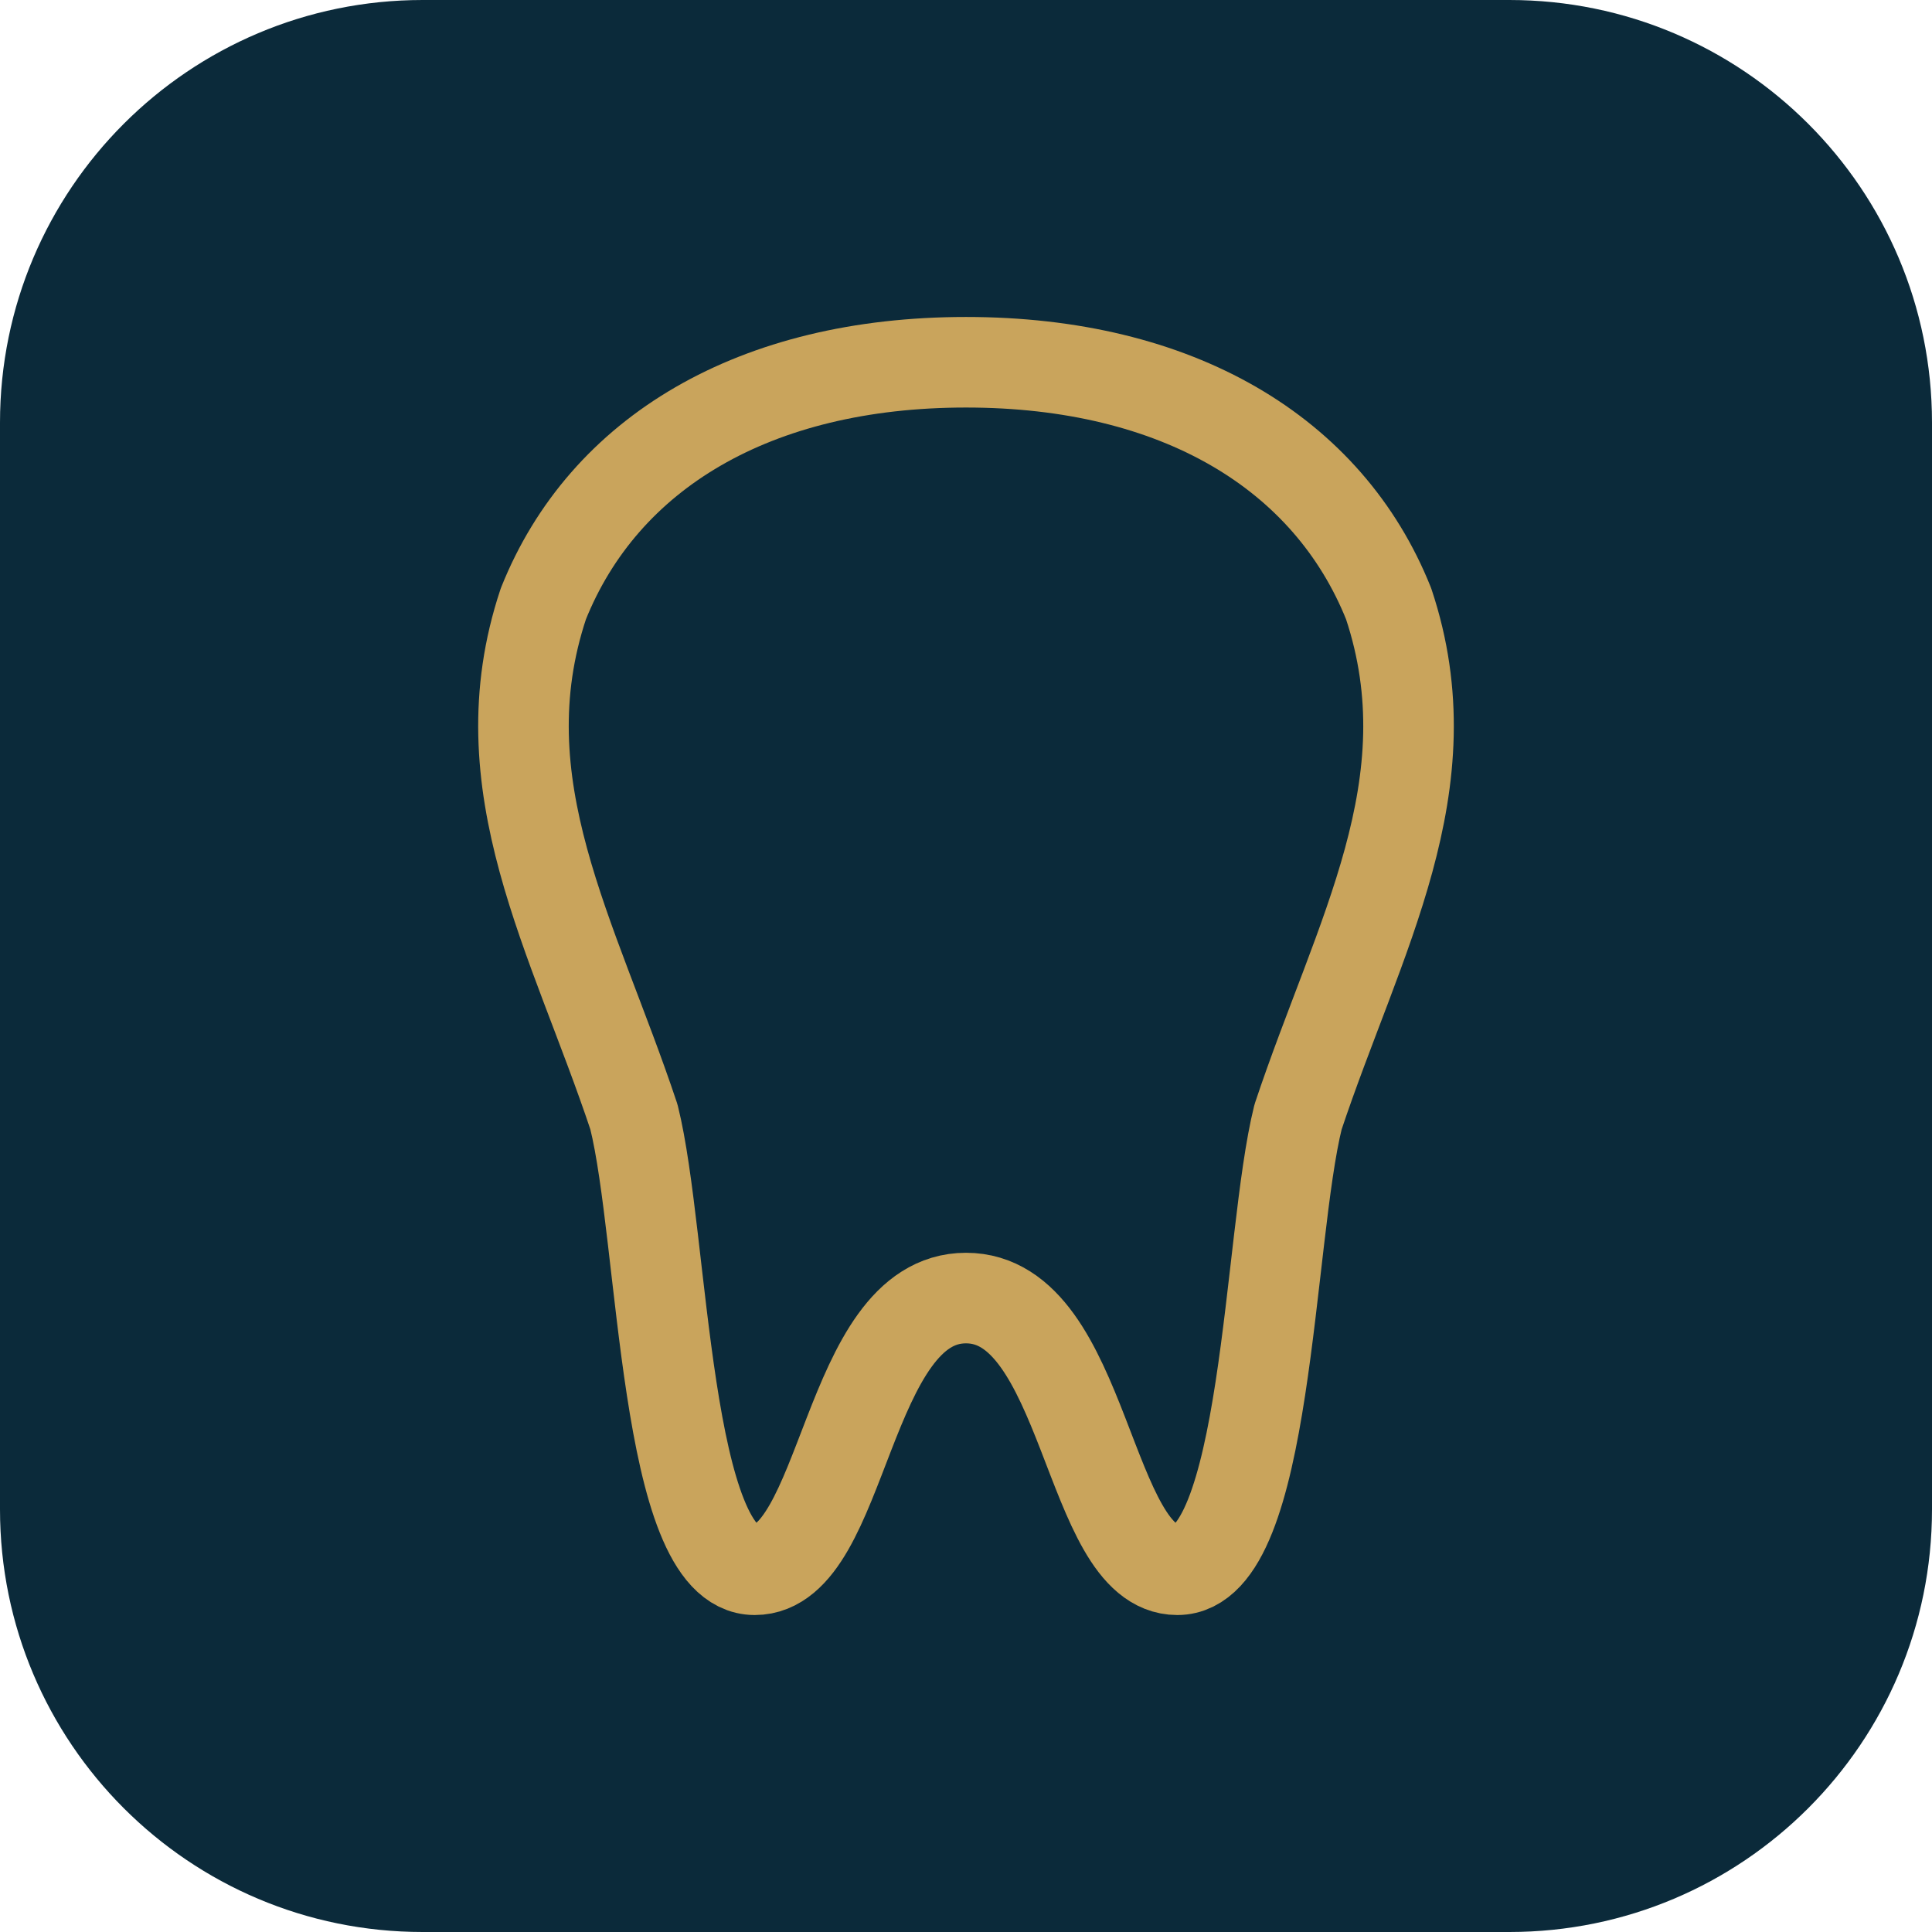
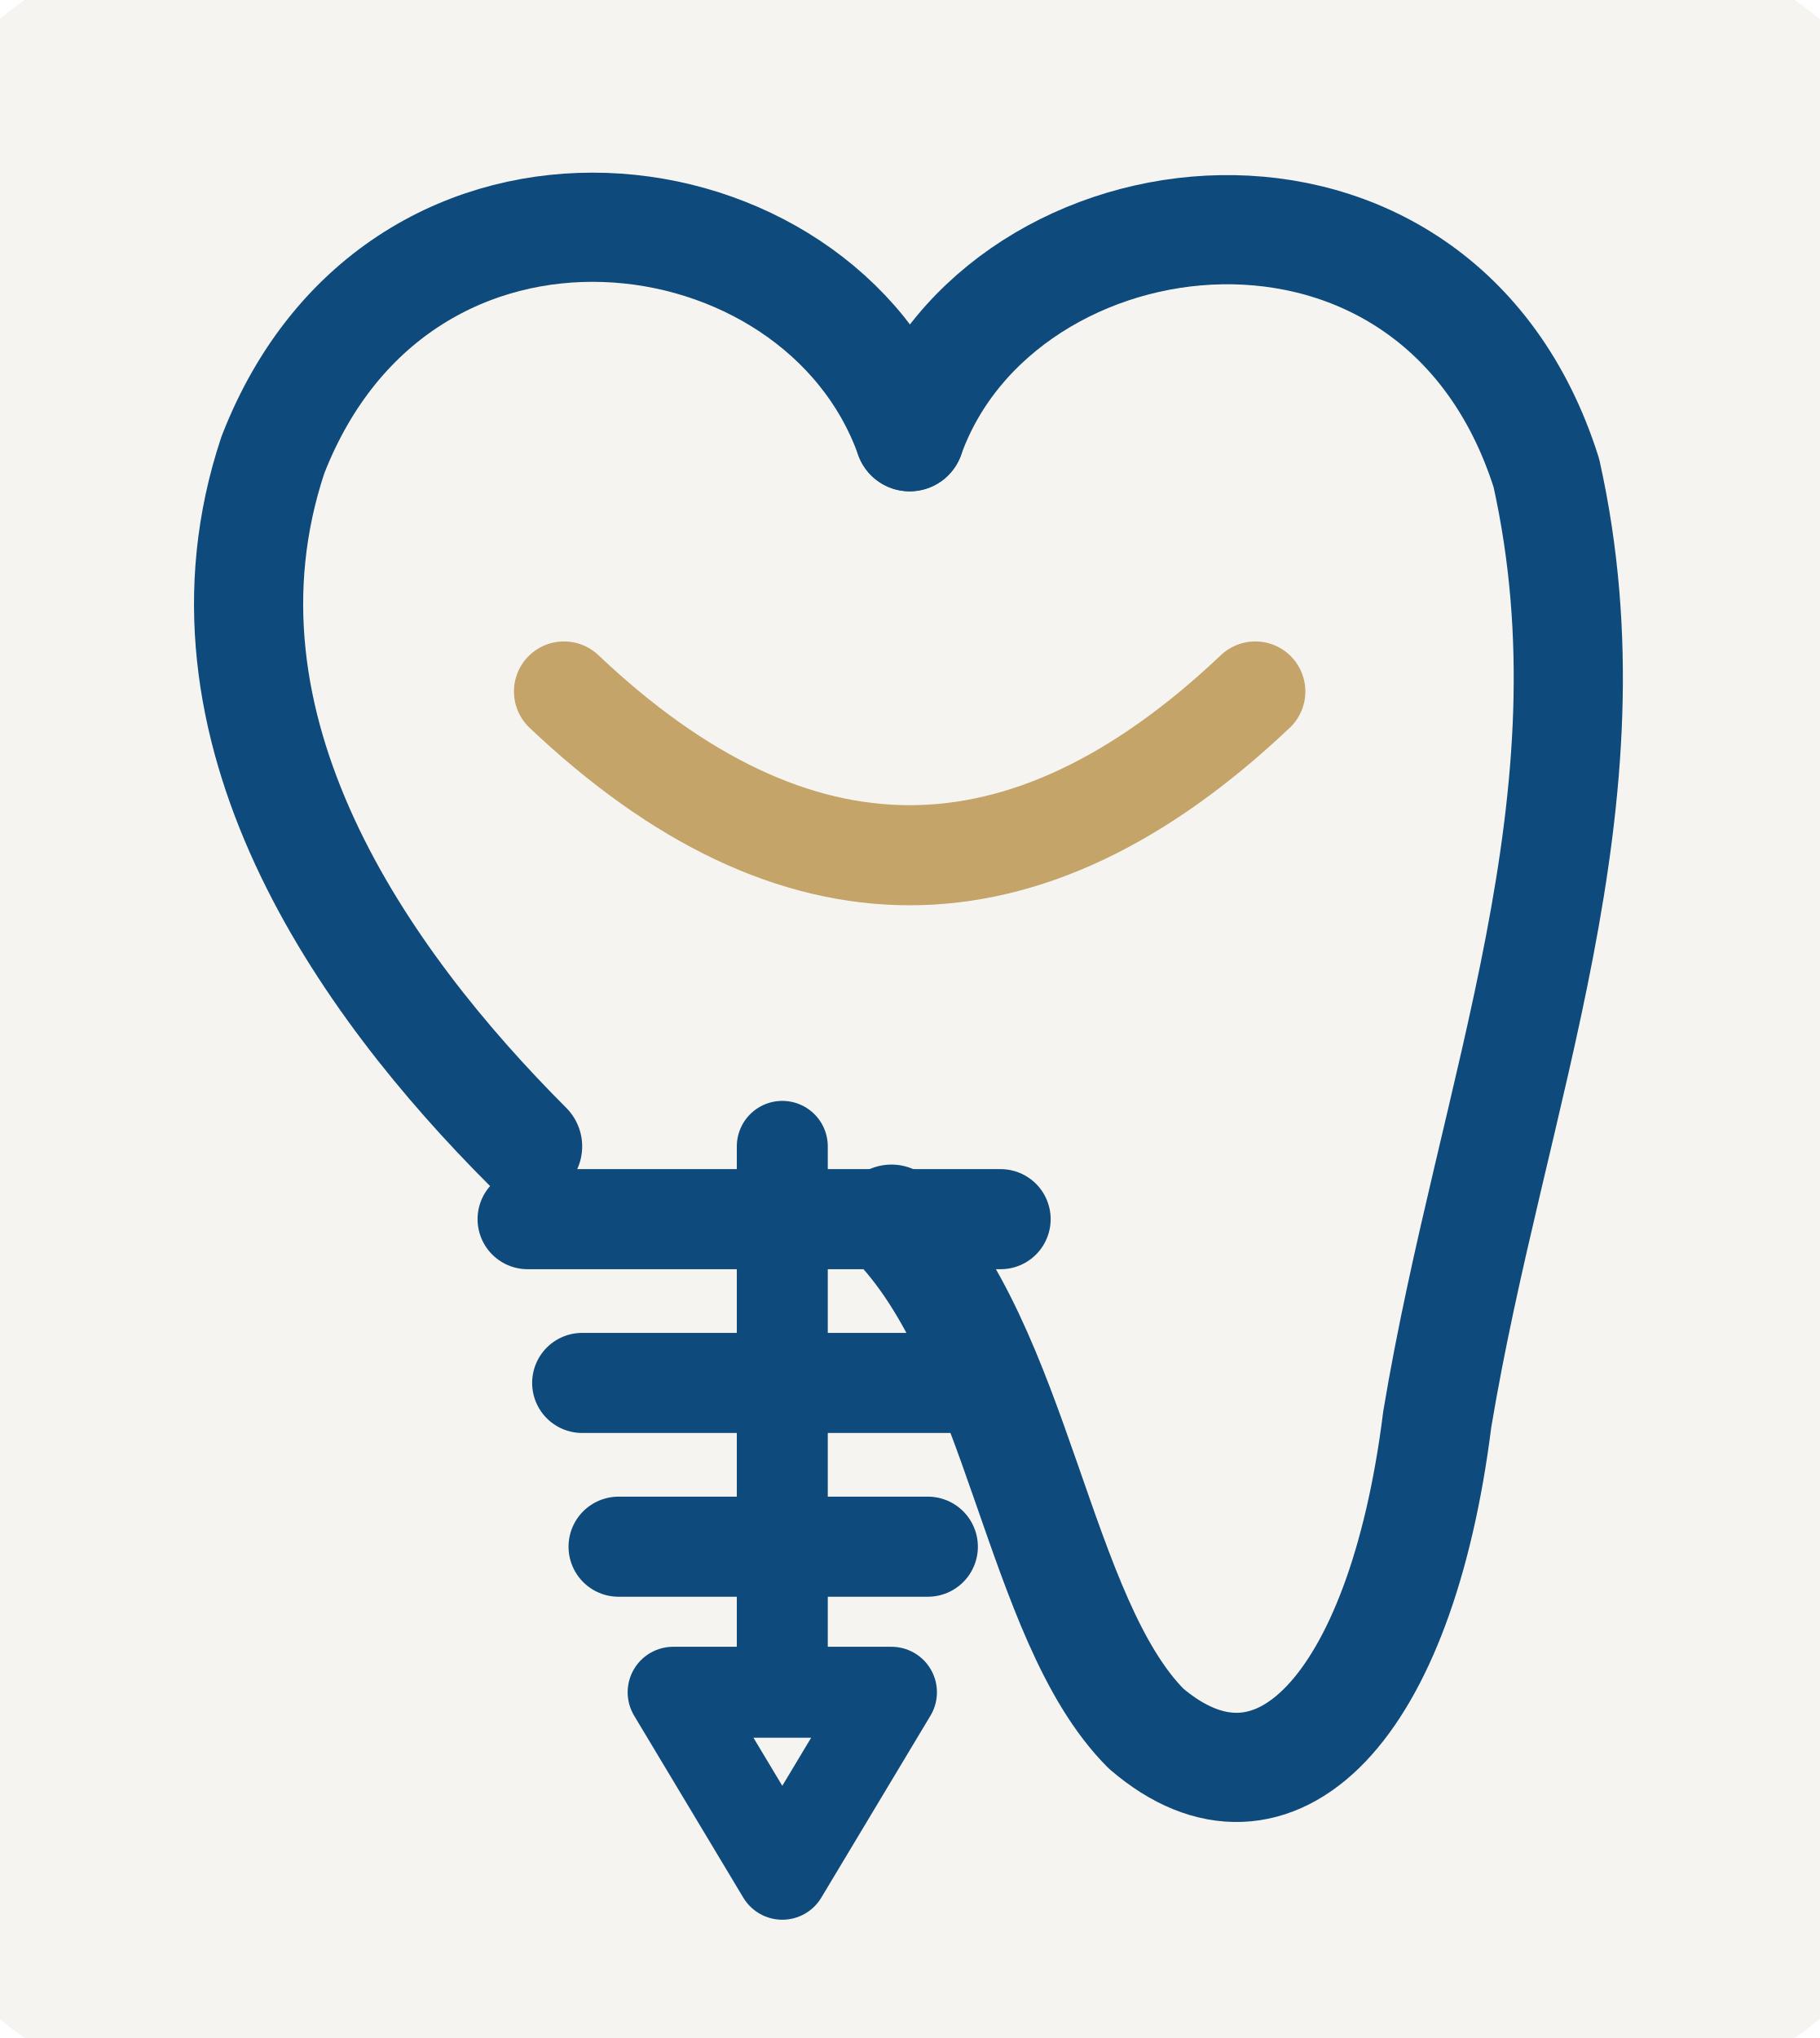
- <svg xmlns="http://www.w3.org/2000/svg" viewBox="0 0 64 64">
-   <rect width="64" height="64" rx="14" fill="#0b2a3a" />
-   <path d="M32 12c-7 0-12 3-14 8-2 6 1 11 3 17 1 4 1 15 4 15 3 0 3-9 7-9s4 9 7 9c3 0 3-11 4-15 2-6 5-11 3-17-2-5-7-8-14-8z" fill="none" stroke="#c9a45c" stroke-width="3" stroke-linejoin="round" />
+ <svg xmlns="http://www.w3.org/2000/svg" viewBox="0 0 100 112">
+   <rect x="-8" y="-4" width="116" height="120" rx="22" fill="#f5f4f0" />
+   <g fill="none" stroke-linecap="round" stroke-linejoin="round">
+     <path d="M50 24C45 10 22 7 15 25 10 40 20 54 29 63" stroke="#0e4a7b" stroke-width="6" />
+     <path d="M50 24C55 10 79 7 85 26 89 44 82 60 79 78 77 94 70 101 63 95 57 89 56 74 49 67" stroke="#0e4a7b" stroke-width="6" />
+     <path d="M31 38Q50 56 69 38" stroke="#c4a468" stroke-width="5.5" />
+     <path d="M29 67H55M32 76H53M34 85H51" stroke="#0e4a7b" stroke-width="5.5" />
+     <path d="M43 63V93M37 93L43 103 49 93Z" stroke="#0e4a7b" stroke-width="5" />
+   </g>
</svg>
